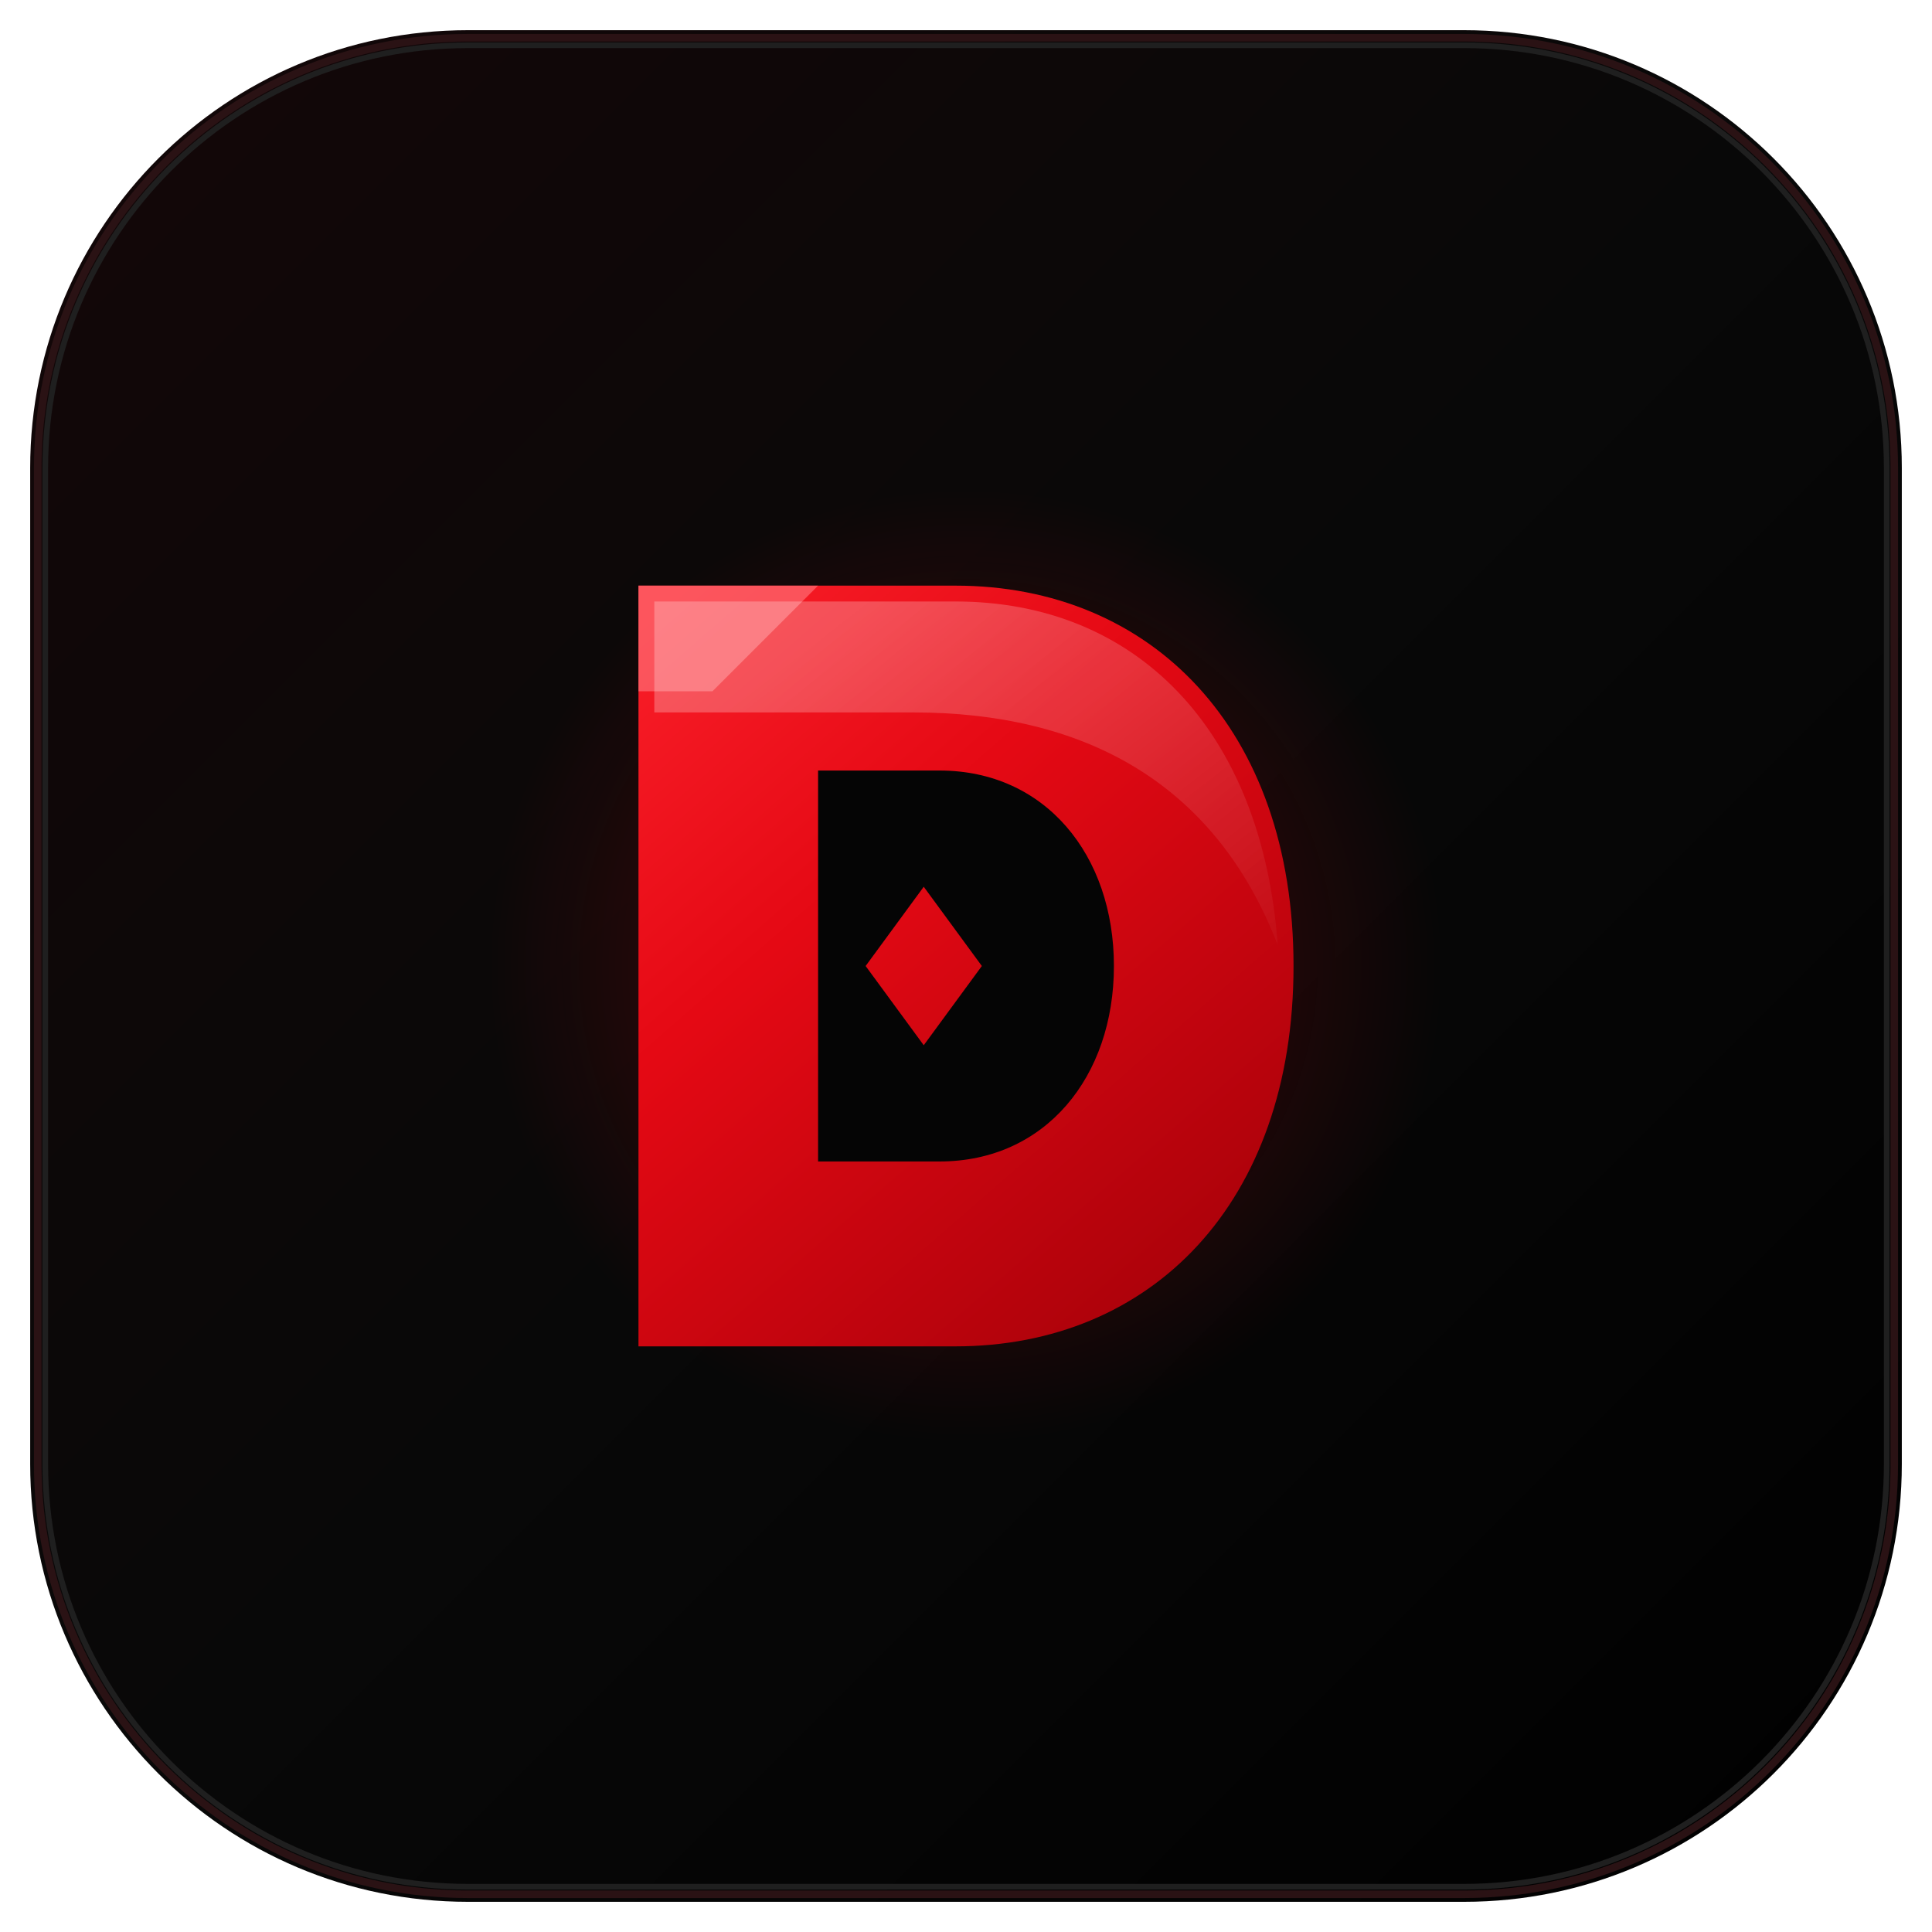
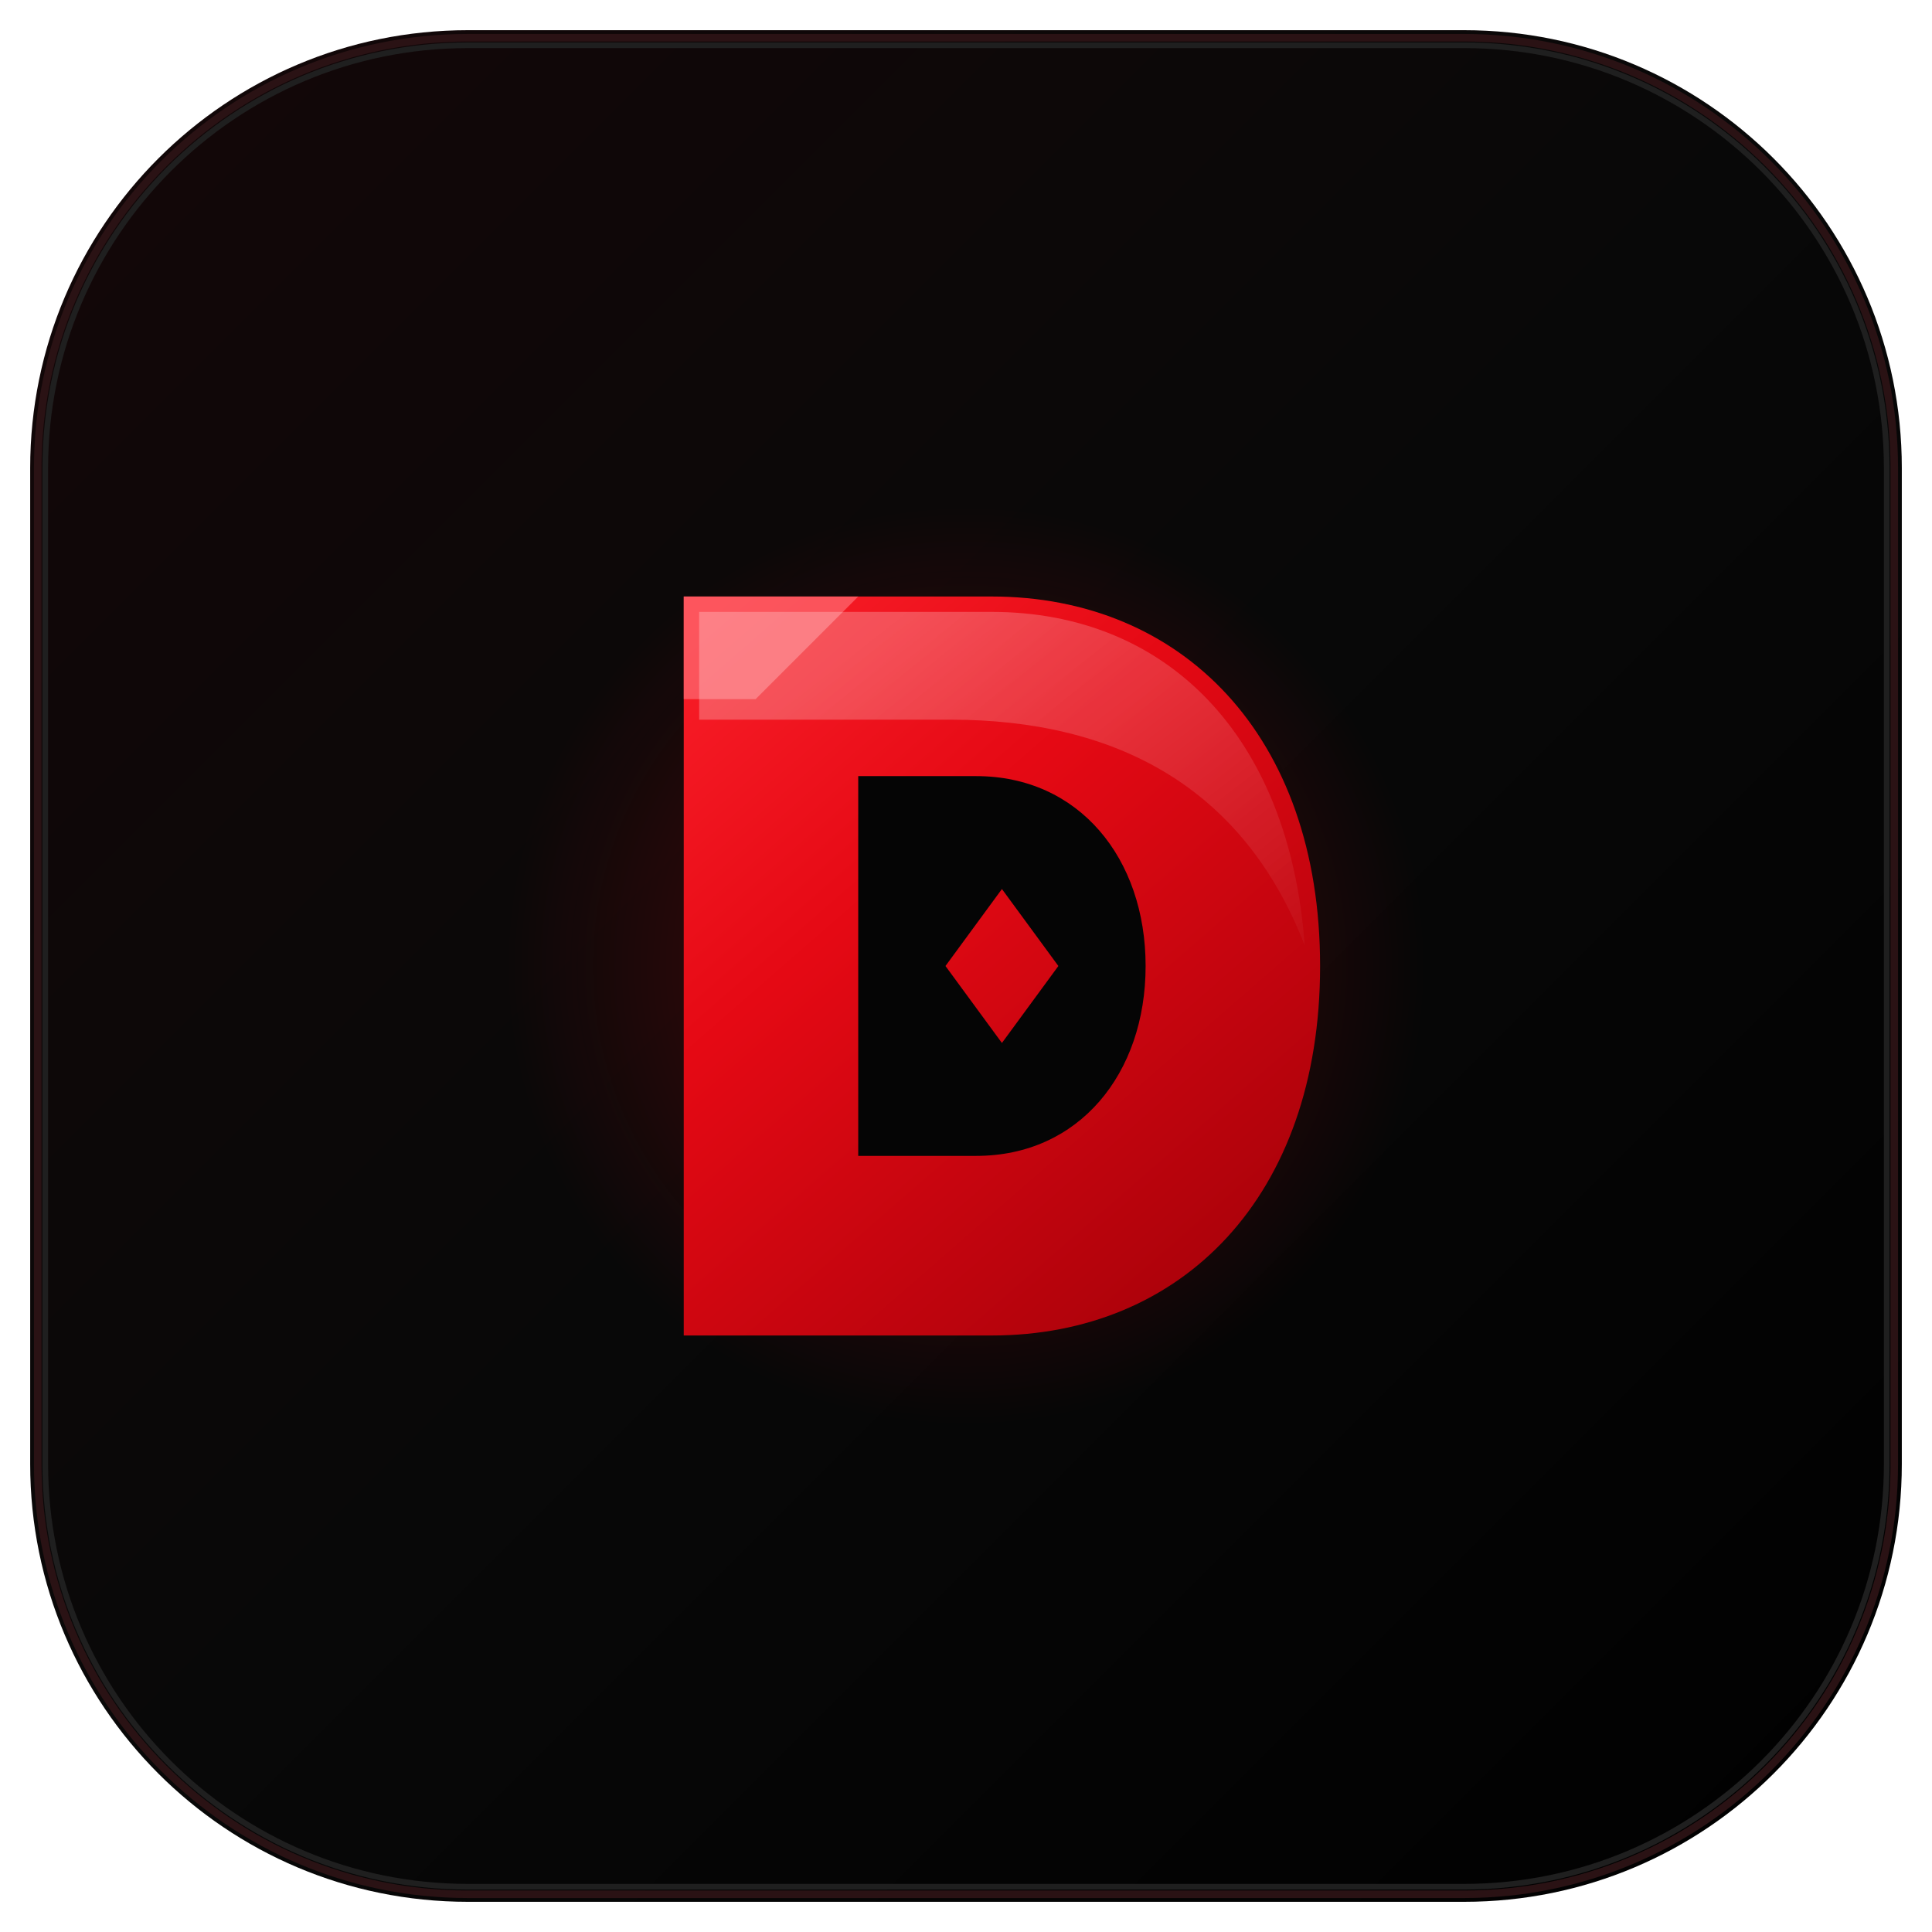
<svg xmlns="http://www.w3.org/2000/svg" width="512" height="512" viewBox="0 0 512 512" fill="none">
  <defs>
    <linearGradient id="bgGrad" x1="0" y1="0" x2="512" y2="512" gradientUnits="userSpaceOnUse">
      <stop offset="0%" stop-color="#140708" />
      <stop offset="50%" stop-color="#080808" />
      <stop offset="100%" stop-color="#000000" />
    </linearGradient>
    <linearGradient id="redGrad" x1="120" y1="100" x2="390" y2="410" gradientUnits="userSpaceOnUse">
      <stop offset="0%" stop-color="#FF242E" />
      <stop offset="40%" stop-color="#E50914" />
      <stop offset="100%" stop-color="#9E0008" />
    </linearGradient>
    <linearGradient id="accentGrad" x1="180" y1="160" x2="320" y2="340" gradientUnits="userSpaceOnUse">
      <stop offset="0%" stop-color="#FFFFFF" stop-opacity="0.25" />
      <stop offset="100%" stop-color="#FFFFFF" stop-opacity="0" />
    </linearGradient>
    <radialGradient id="ambientGlow" cx="50%" cy="50%" r="50%">
      <stop offset="0%" stop-color="#E50914" stop-opacity="0.32" />
      <stop offset="100%" stop-color="#E50914" stop-opacity="0" />
    </radialGradient>
  </defs>
  <rect x="8" y="8" width="496" height="496" rx="116" fill="url(#bgGrad)" />
  <rect x="10" y="10" width="492" height="492" rx="114" stroke="#2A1214" stroke-width="2" />
  <rect x="12" y="12" width="488" height="488" rx="112" stroke="#1F1F1F" stroke-width="1.5" />
-   <g transform="translate(256, 256) scale(0.7) translate(-272, -256)">
-     <circle cx="272" cy="256" r="180" fill="url(#ambientGlow)" />
+   <g transform="translate(256, 256) scale(0.68) translate(-258, -256)">
+     <circle cx="258" cy="256" r="180" fill="url(#ambientGlow)" />
    <path d="M148 112 H268 C342 112 396 166 396 256 C396 346 342 400 268 400 H148 V112 Z" fill="url(#redGrad)" />
    <path d="M148 112 L216 112 L176 152 H148 V112 Z" fill="#FF7A80" opacity="0.6" />
    <path d="M216 182 H262 C302 182 328 214 328 256 C328 298 302 330 262 330 H216 V182 Z" fill="#050505" />
-     <path d="M256 226 L278 256 L256 286 L234 256 Z" fill="url(#redGrad)" />
+     <path d="M272 226 L294 256 L272 286 L250 256 Z" fill="url(#redGrad)" />
    <path d="M154 118 H268 C336 118 384 166 390 248 C366 186 316 160 252 160 H154 V118 Z" fill="url(#accentGrad)" />
  </g>
</svg>
